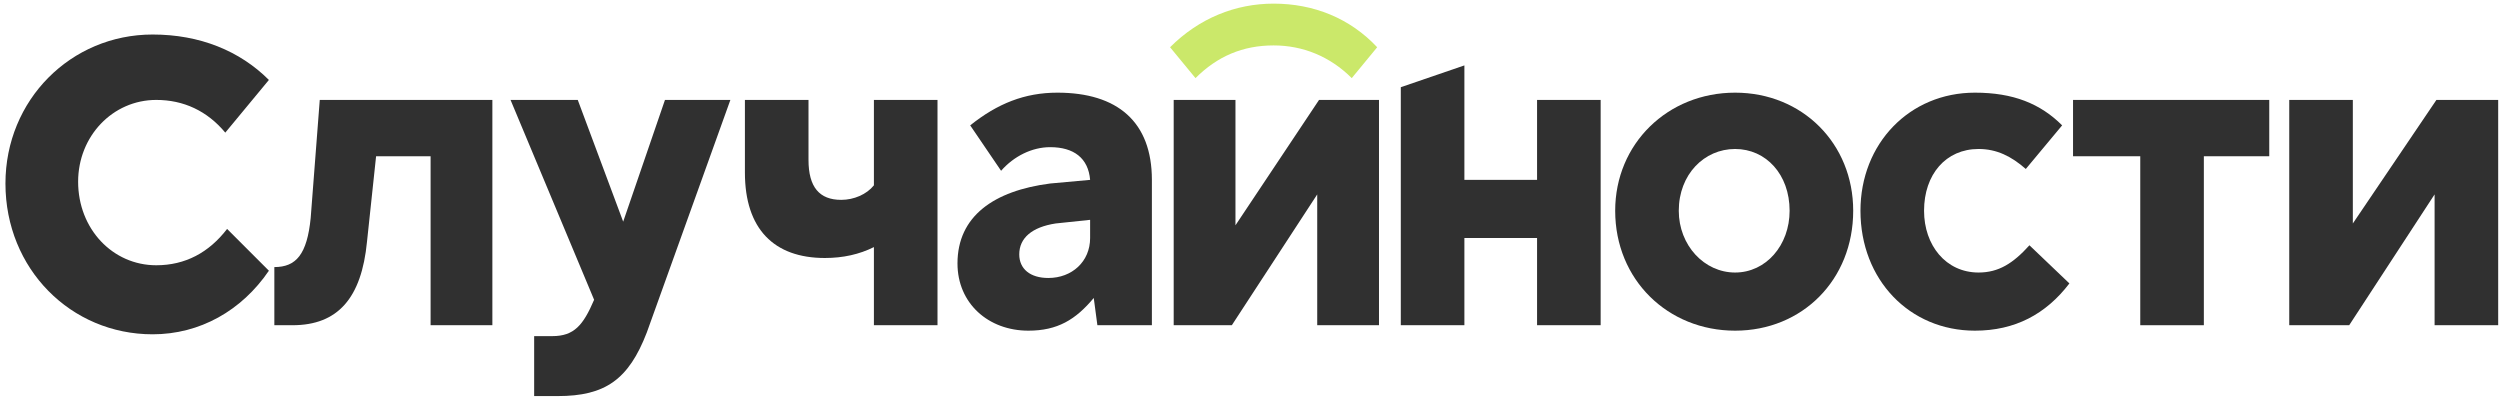
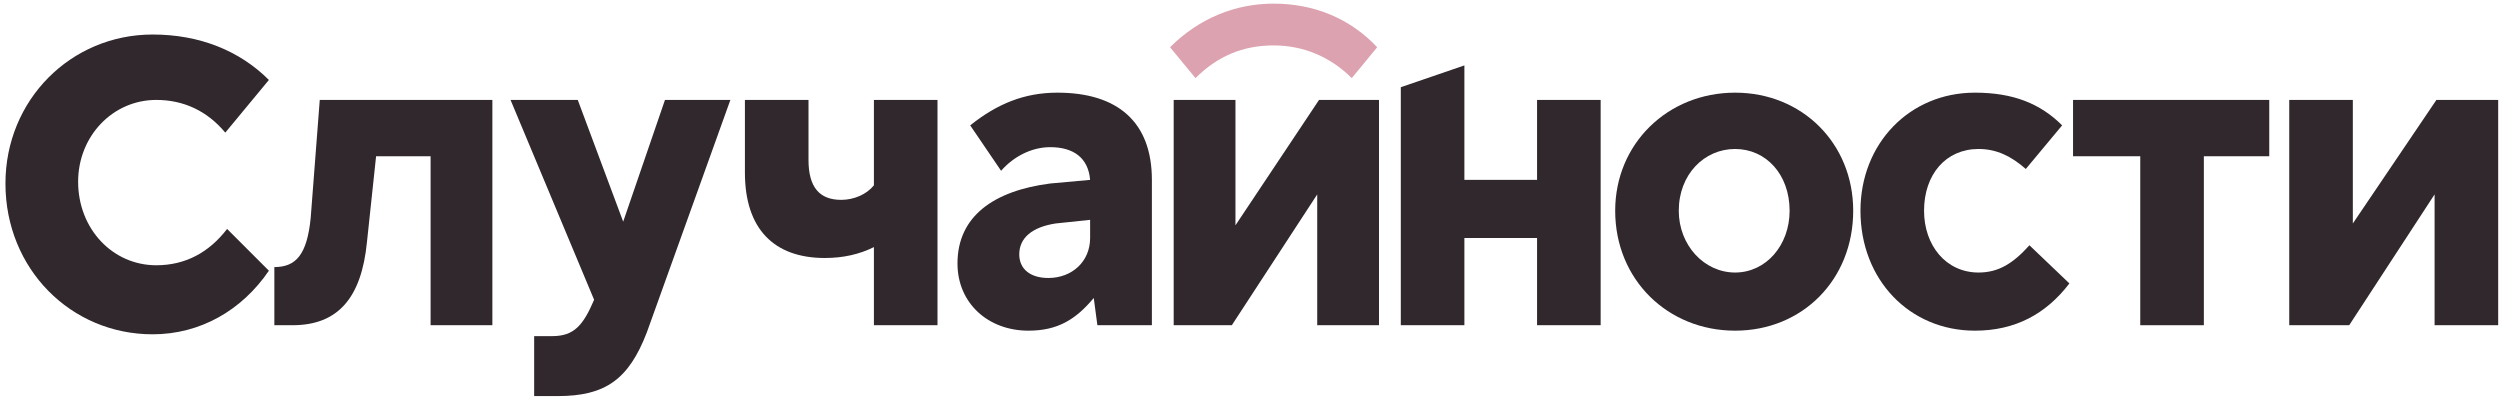
<svg xmlns="http://www.w3.org/2000/svg" viewBox="104 386 1376 222" width="1376" height="222">
-   <g id="letters" fill="#303030">
+   <g id="letters" fill="#30282d">
    <path d="M252 430l-24 29c-10-12-23-18-38-18-24 0-43 20-43 45 0 26 19 46 43 46 16 0 29-7 39-20l23 23c-15 22-38 35-64 35-45 0-81-36-81-83 0-46 36-82 81-82 26 0 48 9 64 25Z" />
    <path d="M280 441h95v124h-34v-93h-30l-5 47c-3 31-16 46-41 46h-10v-32c12 0 18-7 20-27l5-65Z" />
    <path d="M385 441h37l25 67 23-67h36l-46 128c-10 26-23 35-49 35h-13v-33h10c12 0 17-6 23-20l-46-110Z" />
    <path d="M514 441h35v33c0 15 6 22 18 22 7 0 14-3 18-8v-47h35v124h-35v-43c-8 4-17 6-27 6-28 0-44-16-44-47v-40Z" />
    <path fill-rule="evenodd" d="M638 455c15-12 30-18 48-18 33 0 52 16 52 48v80h-30l-2-15c-10 12-20 18-36 18-22 0-39-15-39-37 0-26 20-40 51-44l22-2c-1-12-9-18-22-18-10 0-20 5-27 13l-17-25Zm66 52-19 2c-13 2-20 8-20 17 0 8 6 13 16 13 13 0 23-9 23-22v-10Z" />
    <path d="M750 441h34v69l46-69h33v124h-34v-72l-47 72h-32V441Z" />
    <path d="M875 434l35-12v63h40v-44h35v124h-35v-48h-40v48h-35V434Z" />
    <path fill-rule="evenodd" d="M1059 437c37 0 65 28 65 65 0 38-28 66-65 66s-66-28-66-66c0-37 29-65 66-65Zm0 31c-17 0-31 14-31 34 0 19 14 34 31 34s30-15 30-34c0-20-13-34-30-34Z" />
    <path d="M1239 455l-20 24c-8-7-16-11-26-11-18 0-30 14-30 34 0 19 12 34 30 34 11 0 19-5 28-15l22 21c-13 17-30 26-52 26-36 0-63-28-63-66 0-37 27-65 63-65 21 0 36 6 48 18Z" />
    <path d="M1245 441h108v31h-36v93h-35v-93h-37v-31Z" />
    <path d="M1364 441h35v68l46-68h34v124h-35v-72l-47 72h-33V441Z" />
  </g>
-   <path fill="#cbe86a" d="M748 412c16-16 36-24 57-24 22 0 42 8 57 24l-14 17c-12-12-27-18-43-18-17 0-31 6-43 18l-14-17Z" />
+   <path fill="#dca2b0" d="M748 412c16-16 36-24 57-24 22 0 42 8 57 24l-14 17c-12-12-27-18-43-18-17 0-31 6-43 18l-14-17Z" />
</svg>
